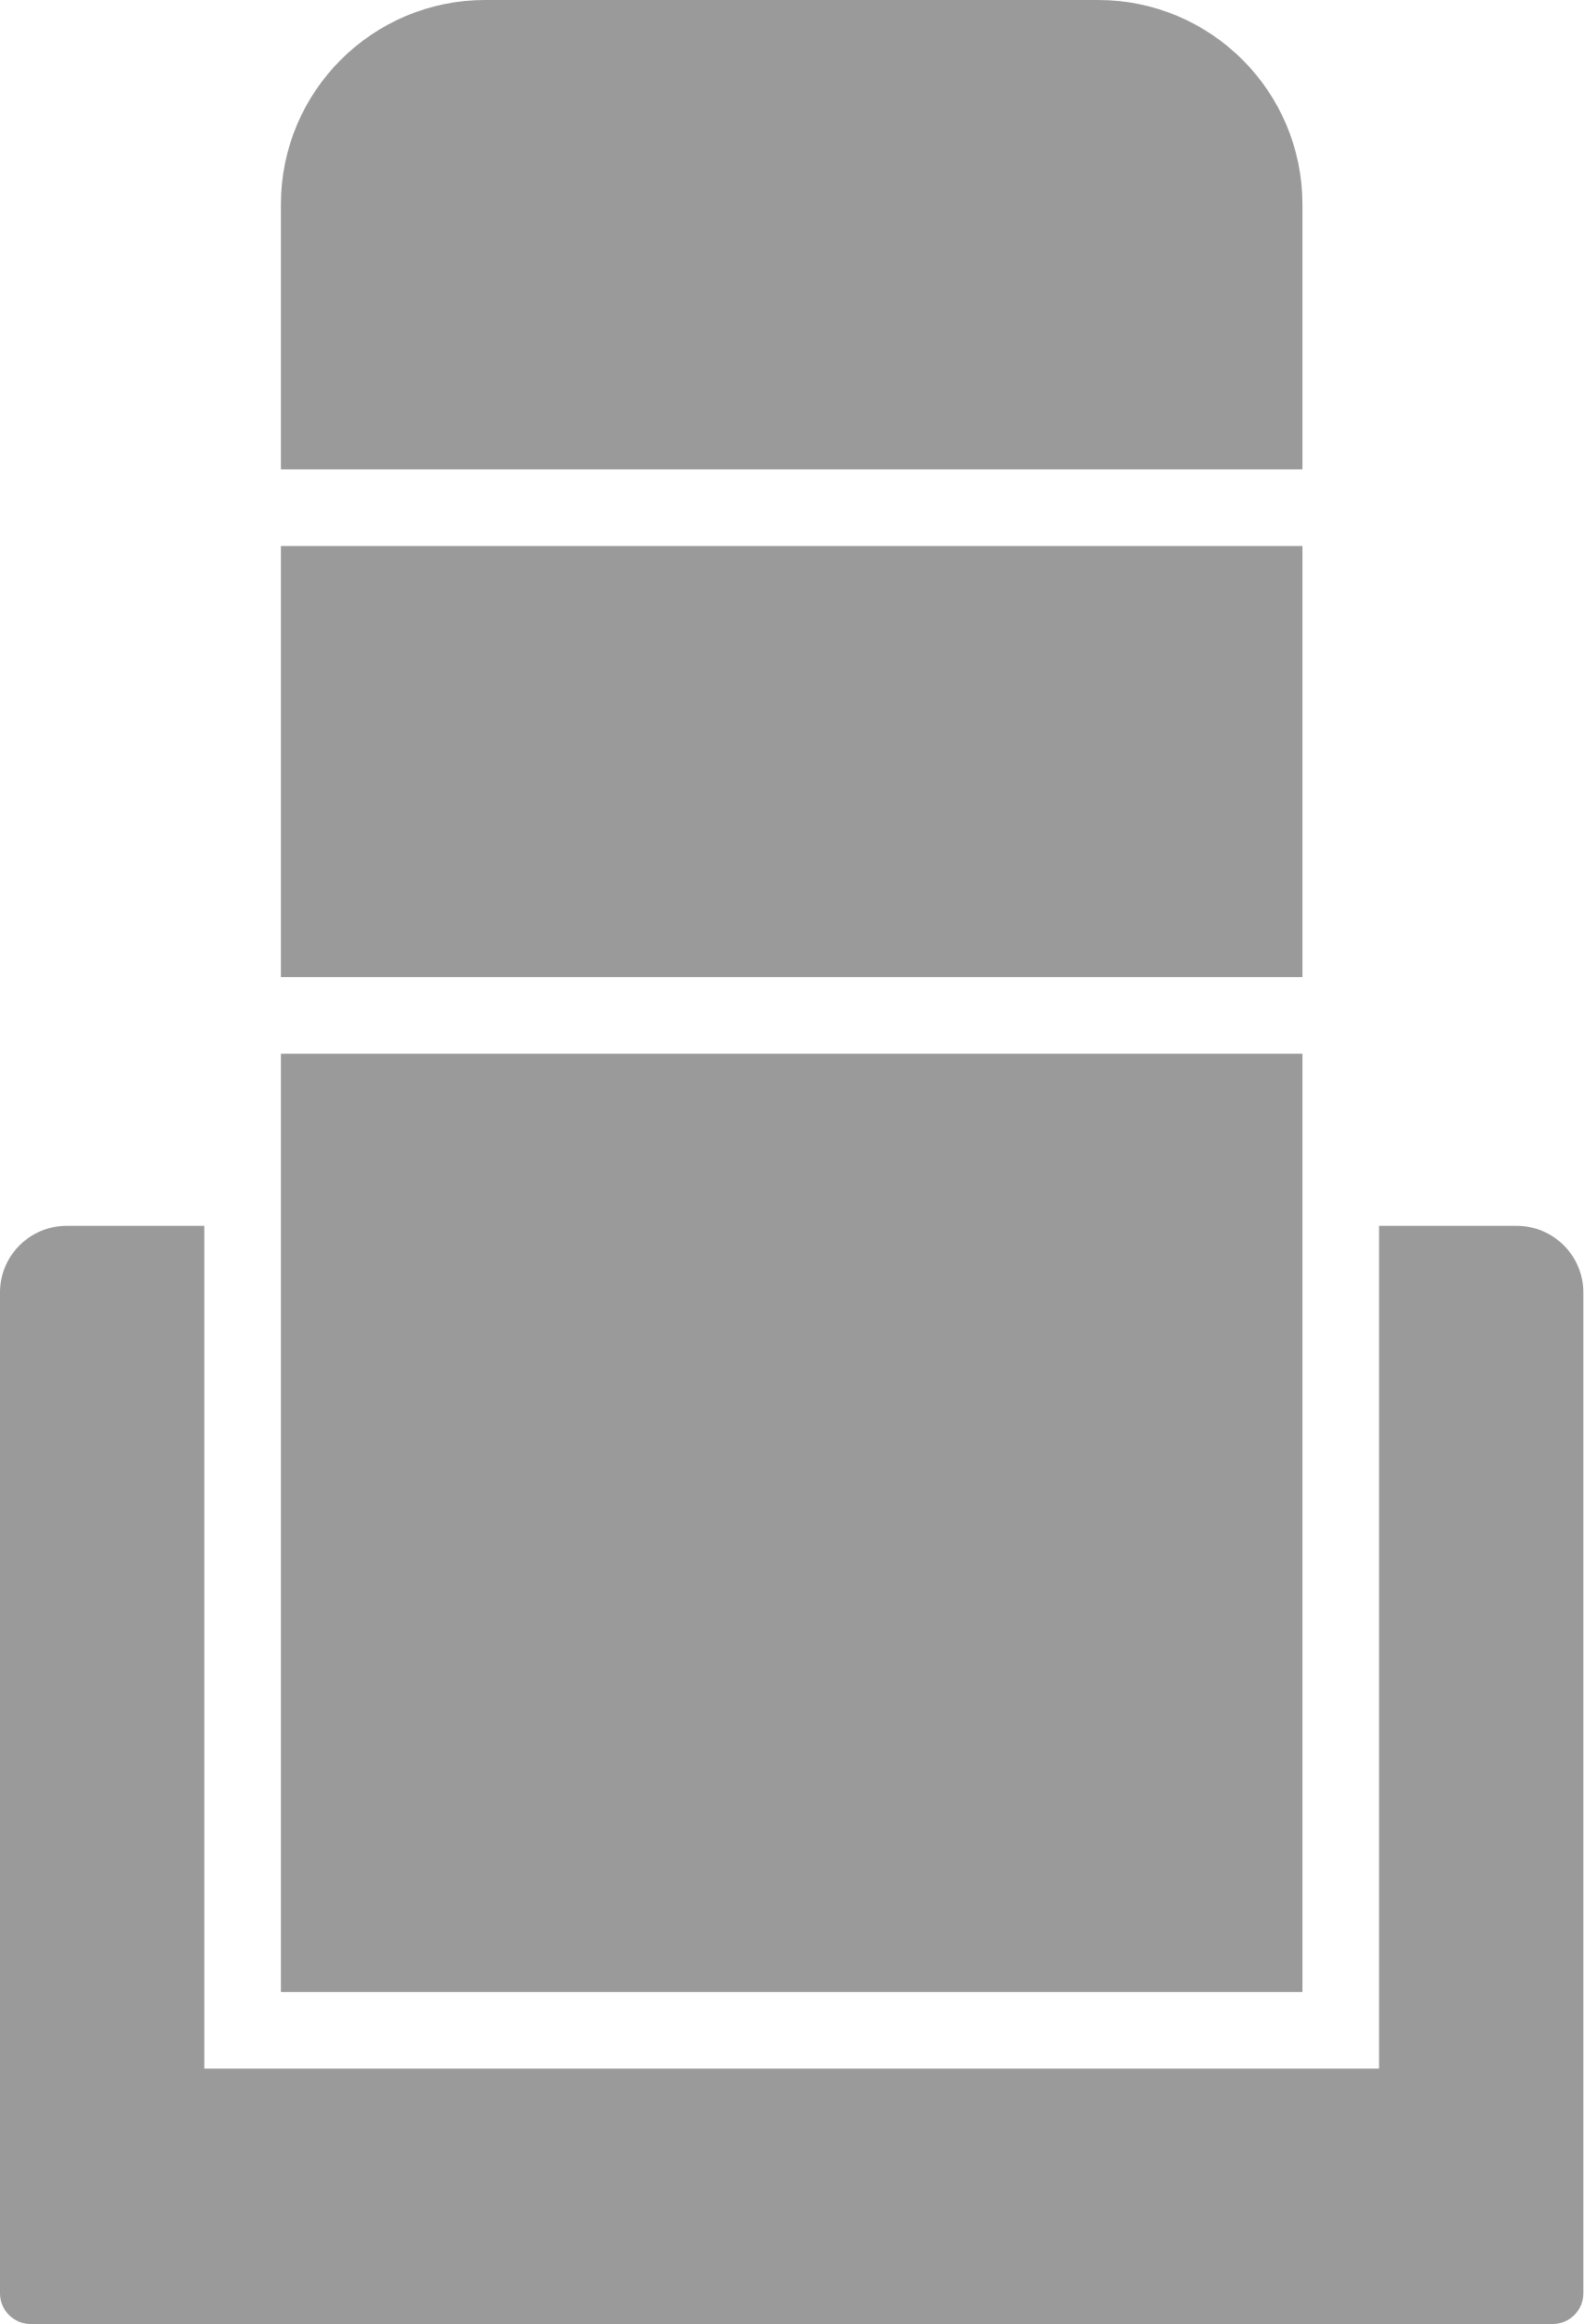
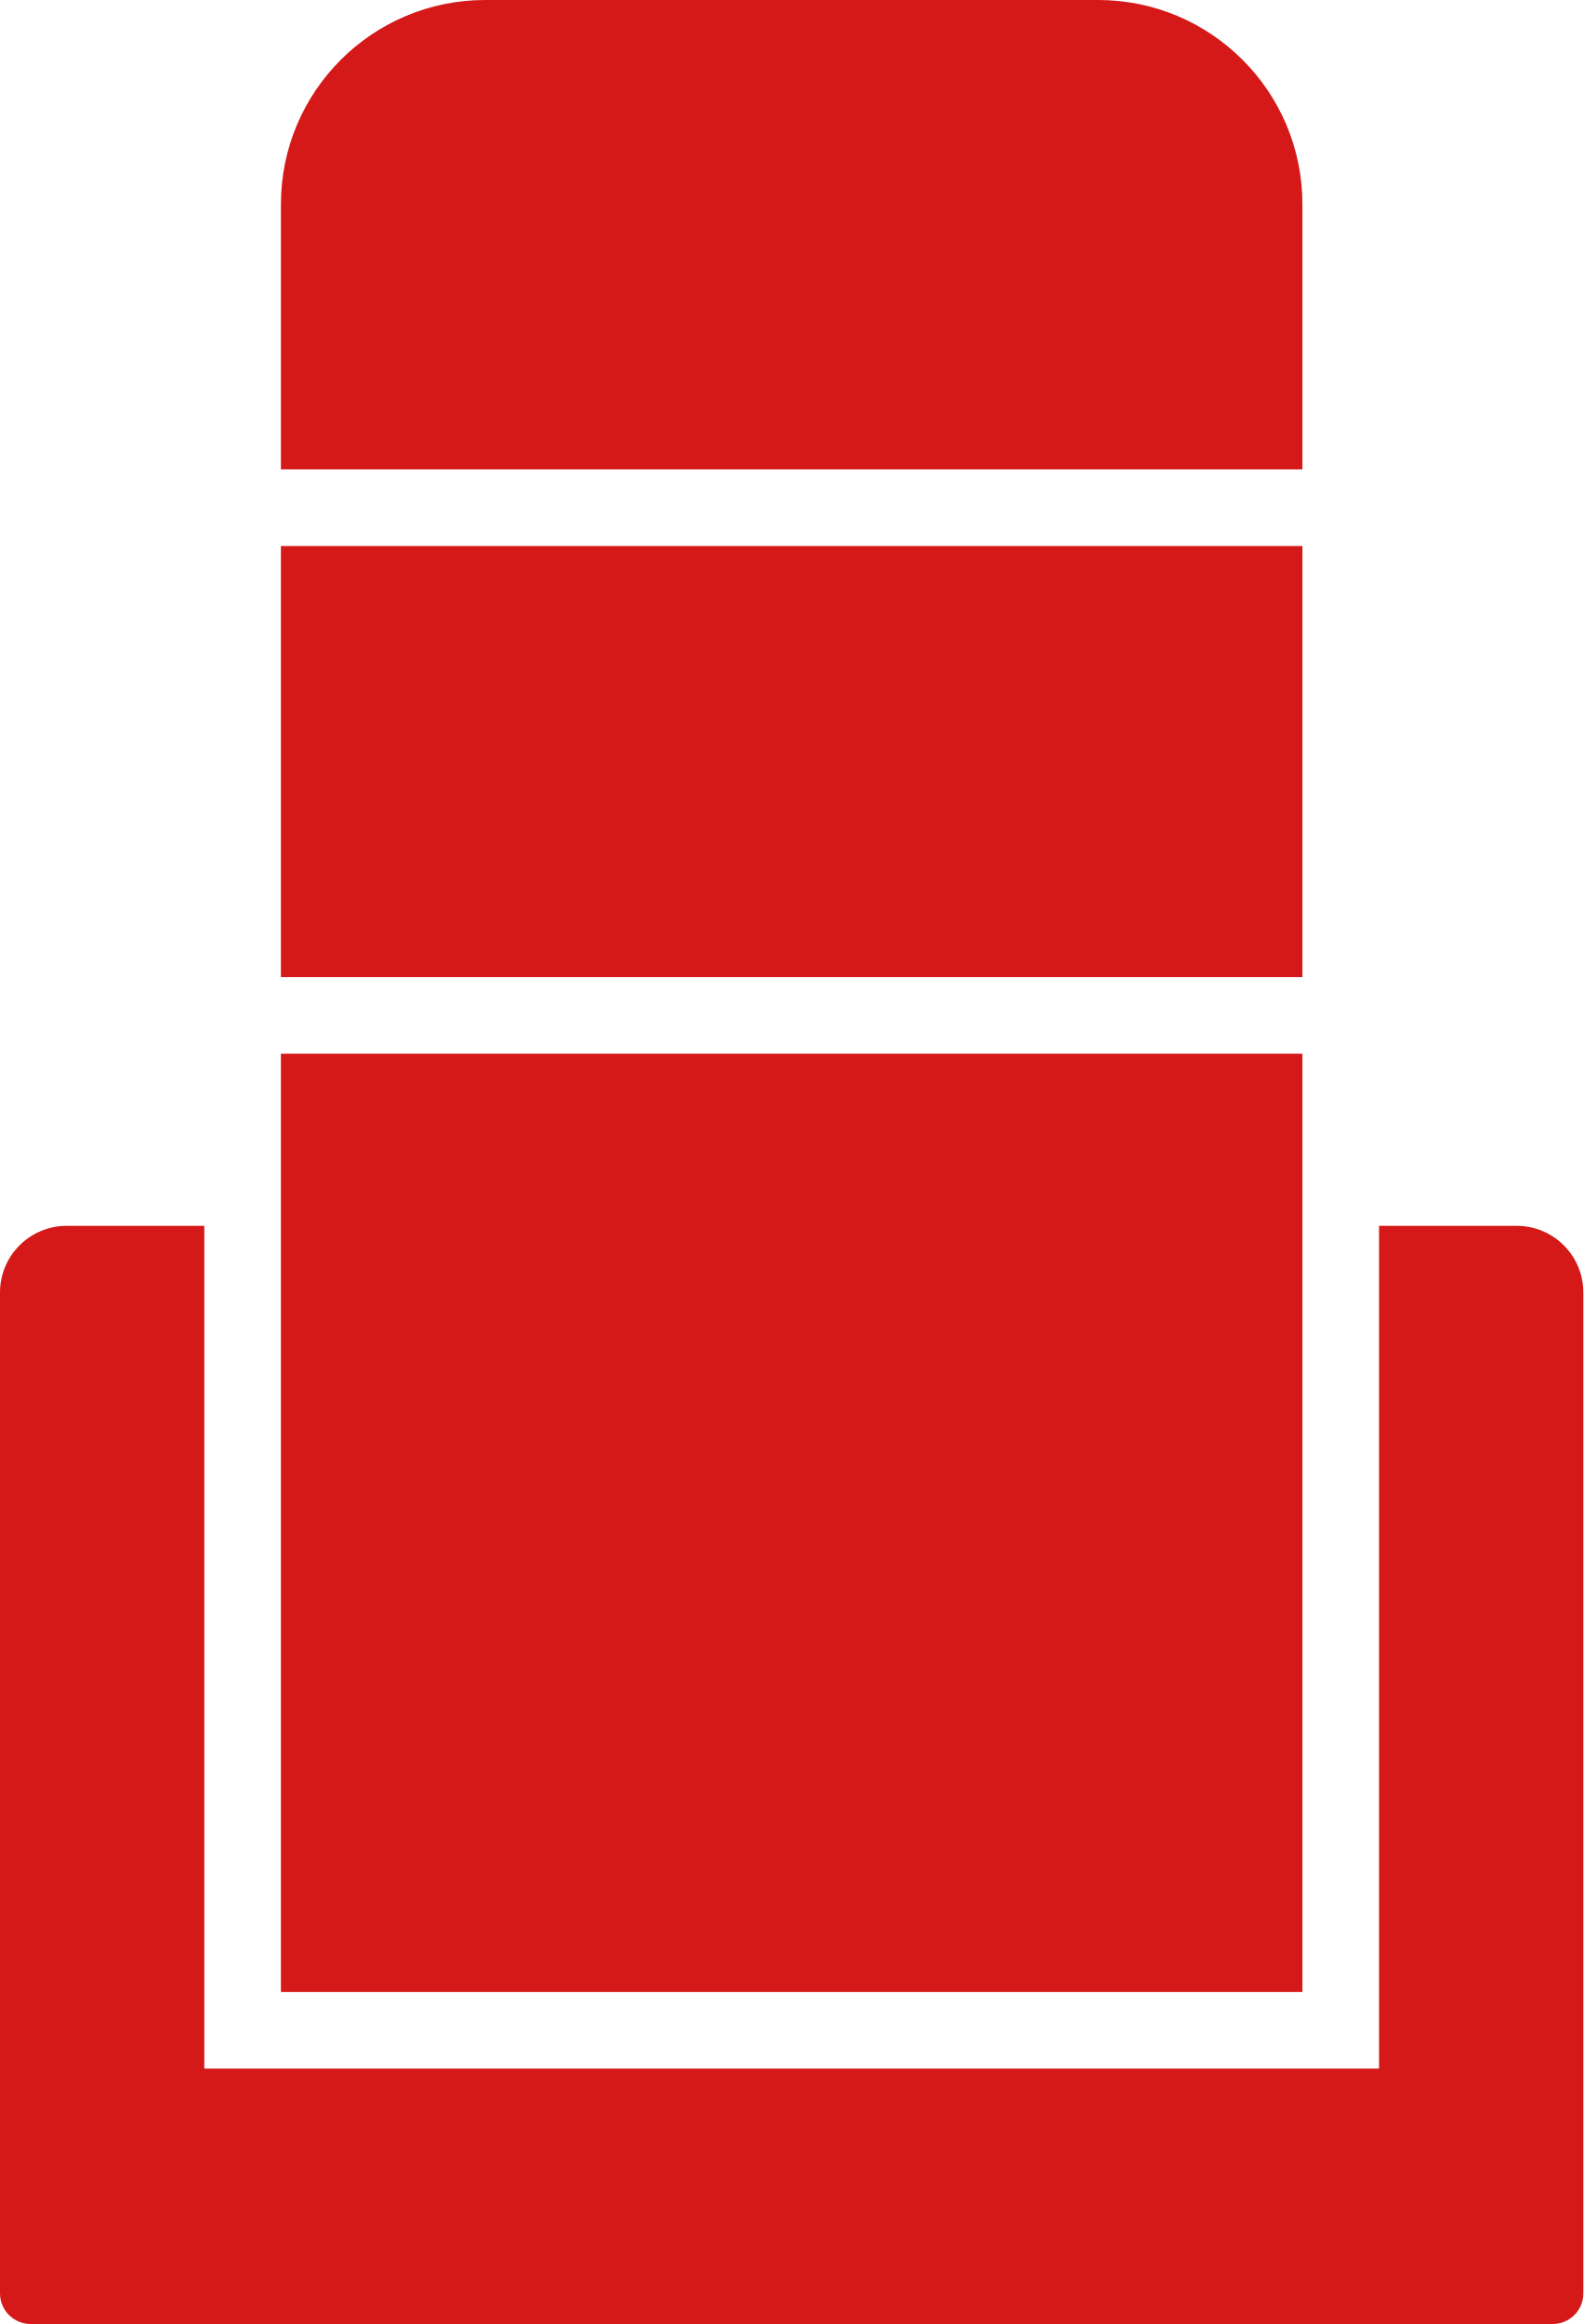
<svg xmlns="http://www.w3.org/2000/svg" viewBox="0 0 62 91">
  <defs>
-     <style>.cls-1{fill:#9A9A9B;}</style>
+     <style>.cls-1{fill:#d51818;}</style>
  </defs>
  <g id="レイヤー_2" data-name="レイヤー 2">
    <g id="_12ベタA" data-name="12ベタA">
      <path class="cls-1" d="M60.8,91A1.2,1.2,0,0,0,62,89.8V50.61A2.61,2.61,0,0,0,59.39,48H54V81H8V48H2.61A2.61,2.61,0,0,0,0,50.61V89.8A1.2,1.2,0,0,0,1.2,91Z" />
      <rect class="cls-1" x="11" y="21.38" width="40" height="16.88" />
      <rect class="cls-1" x="11" y="41.26" width="40" height="36.74" />
      <path class="cls-1" d="M51,8a8,8,0,0,0-8-8H19a8,8,0,0,0-8,8V18.38H51Z" />
    </g>
  </g>
</svg>
